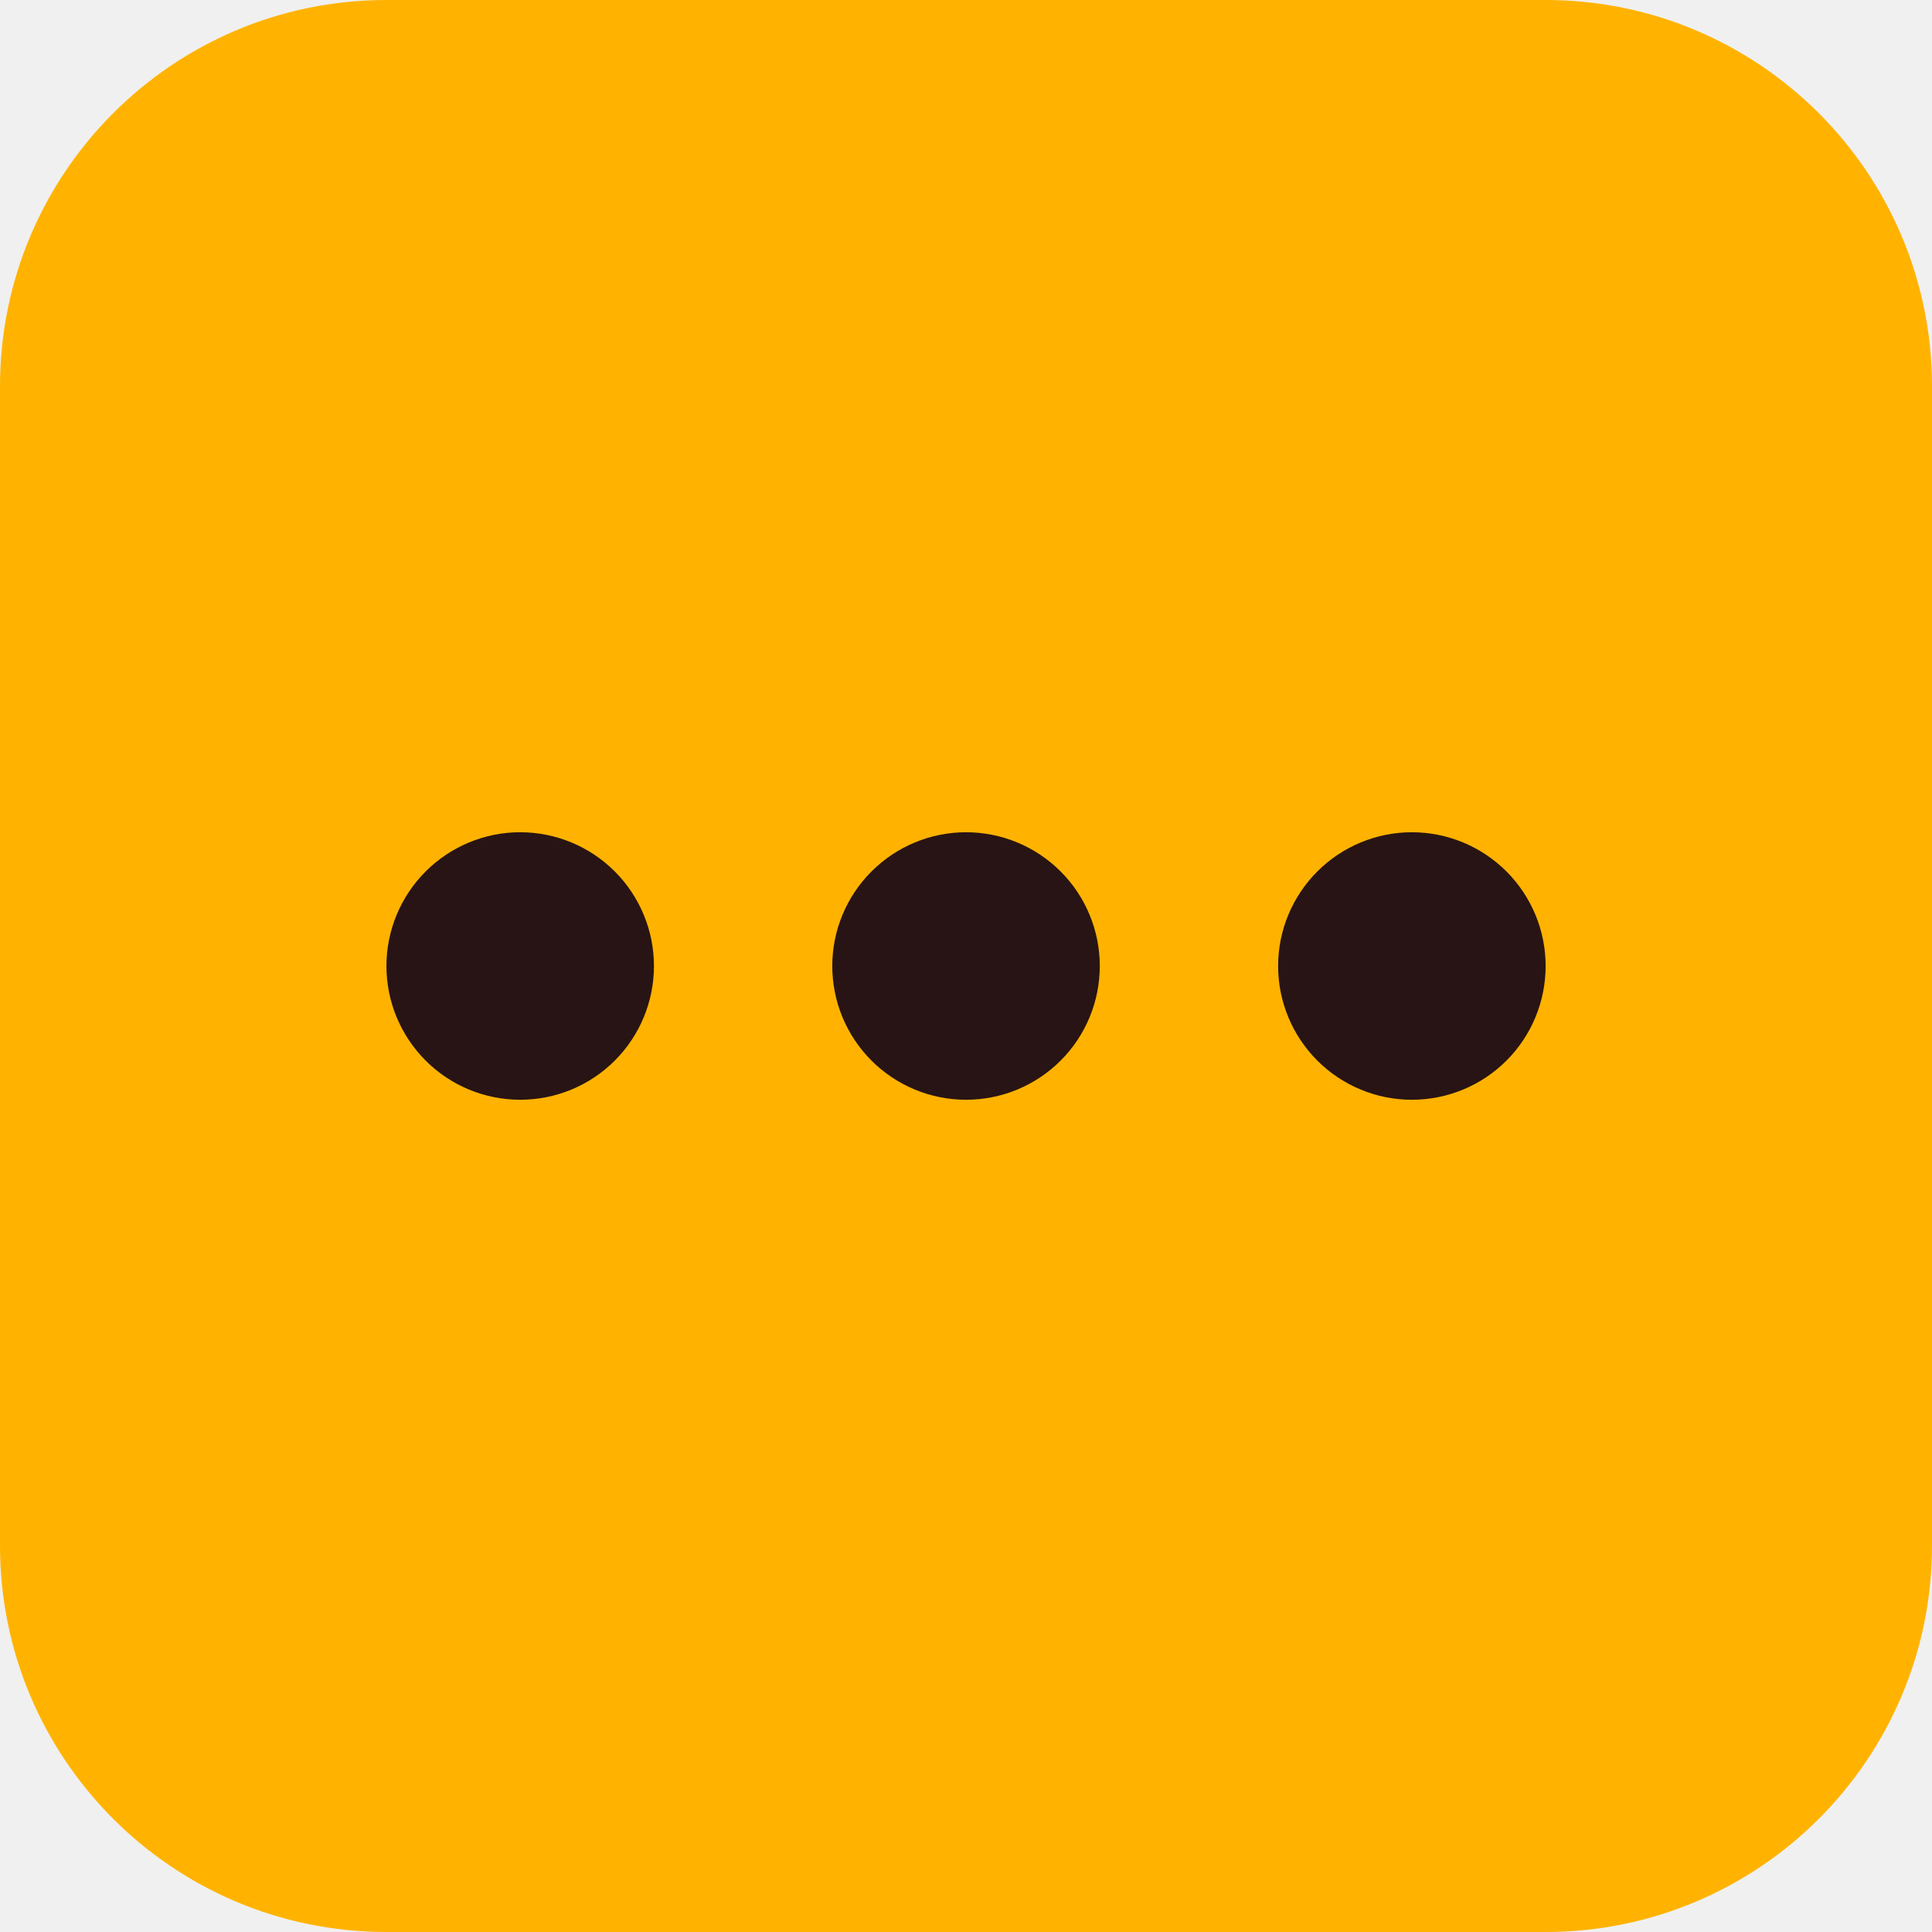
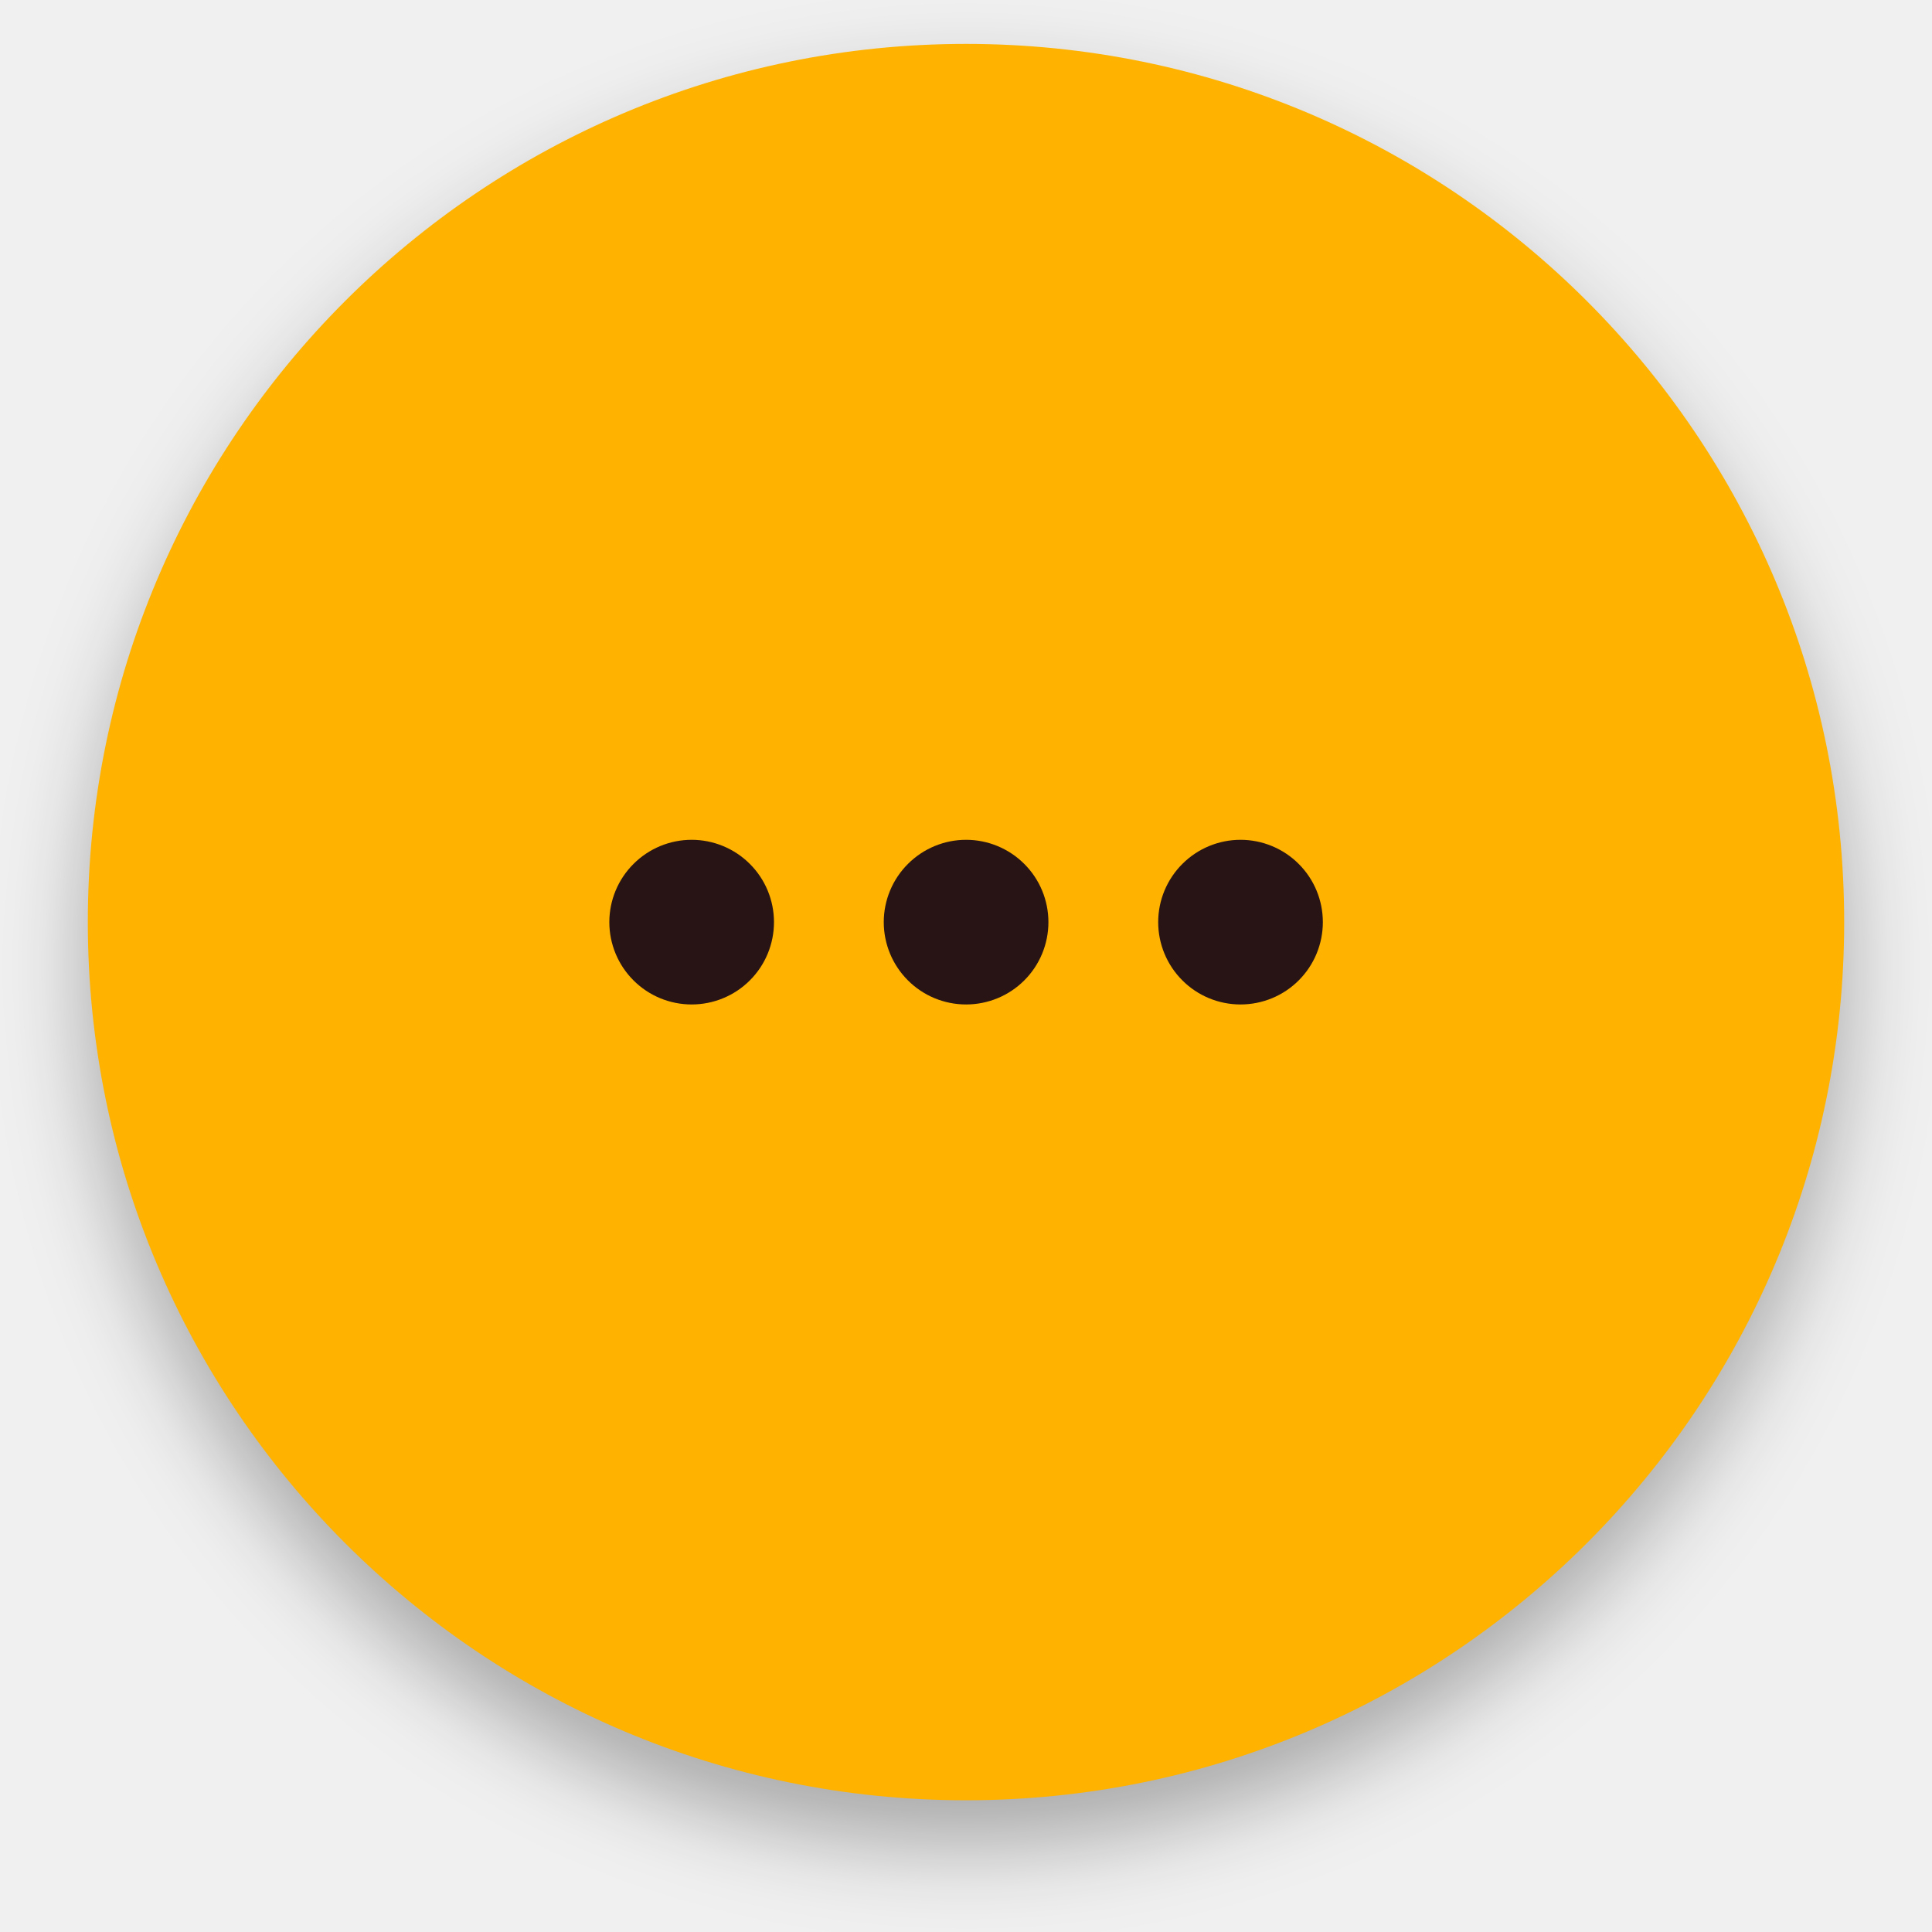
- <svg xmlns="http://www.w3.org/2000/svg" width="60" height="60" version="1.1" viewBox="0 0 60 60">
-   <path d="m0 12c0-6.627 5.373-12 12-12h36c6.627 0 12 5.373 12 12v36c0 6.627-5.373 12-12 12h-36c-6.627 0-12-5.373-12-12z" fill="#ffb300" />
-   <path d="m16.155 25.846c1.102 0 2.159.439 2.938 1.218.778.779 1.216 1.835 1.216 2.936 0 1.102-.437 2.159-1.216 2.938-.779.779-1.836 1.216-2.938 1.216-1.101-0-2.157-.437-2.936-1.216-.779-.779-1.218-1.836-1.218-2.938 0-1.101.439-2.157 1.218-2.936s1.835-1.218 2.936-1.218zm13.846 0c1.102 0 2.159.439 2.938 1.218.778.779 1.216 1.835 1.216 2.936 0 1.102-.437 2.159-1.216 2.938-.779.779-1.836 1.216-2.938 1.216-1.101-0-2.157-.437-2.936-1.216-.779-.779-1.218-1.836-1.218-2.938 0-1.101.439-2.157 1.218-2.936s1.835-1.218 2.936-1.218zm13.846 0c1.102 0 2.159.439 2.938 1.218.778.779 1.216 1.835 1.216 2.936 0 1.102-.437 2.159-1.216 2.938-.779.779-1.836 1.216-2.938 1.216-1.101-0-2.157-.437-2.936-1.216-.779-.779-1.218-1.836-1.218-2.938 0-1.101.439-2.157 1.218-2.936s1.835-1.218 2.936-1.218z" fill="#281414" />
+ <svg xmlns="http://www.w3.org/2000/svg" width="44" height="44" viewBox="0 0 44 44" fill="none">
+   <g filter="url(#filter0_d_15414_121538)">
+     <rect x="2" y="1" width="40" height="40" rx="20" fill="#FFB300" />
+     <g clip-path="url(#clip0_15414_121538)">
+       <path d="M15.752 19.126C16.249 19.126 16.727 19.324 17.078 19.676C17.43 20.027 17.627 20.504 17.627 21.001C17.627 21.498 17.43 21.976 17.078 22.327C16.727 22.679 16.249 22.876 15.752 22.876C15.255 22.876 14.778 22.679 14.427 22.327C14.075 21.976 13.877 21.498 13.877 21.001C13.877 20.504 14.075 20.027 14.427 19.676C14.778 19.324 15.255 19.126 15.752 19.126ZM22.002 19.126C22.499 19.126 22.977 19.324 23.328 19.676C23.68 20.027 23.877 20.504 23.877 21.001C23.877 21.498 23.68 21.976 23.328 22.327C22.977 22.679 22.499 22.876 22.002 22.876C21.505 22.876 21.028 22.679 20.677 22.327C20.325 21.976 20.127 21.498 20.127 21.001C20.127 20.504 20.325 20.027 20.677 19.676C21.028 19.324 21.505 19.126 22.002 19.126ZM28.252 19.126C28.749 19.126 29.227 19.324 29.578 19.676C29.93 20.027 30.127 20.504 30.127 21.001C30.127 21.498 29.93 21.976 29.578 22.327C29.227 22.679 28.749 22.876 28.252 22.876C27.755 22.876 27.278 22.679 26.927 22.327C26.575 21.976 26.377 21.498 26.377 21.001C26.377 20.504 26.575 20.027 26.927 19.676C27.278 19.324 27.755 19.126 28.252 19.126Z" fill="#281414" />
+     </g>
+   </g>
+   <defs>
+     <filter id="filter0_d_15414_121538" x="0" y="0" width="44" height="44" filterUnits="userSpaceOnUse" color-interpolation-filters="sRGB">
+       <feFlood flood-opacity="0" result="BackgroundImageFix" />
+       <feColorMatrix in="SourceAlpha" type="matrix" values="0 0 0 0 0 0 0 0 0 0 0 0 0 0 0 0 0 0 127 0" result="hardAlpha" />
+       <feOffset dy="1" />
+       <feGaussianBlur stdDeviation="1" />
+       <feColorMatrix type="matrix" values="0 0 0 0 0 0 0 0 0 0 0 0 0 0 0 0 0 0 0.3 0" />
+       <feBlend mode="normal" in2="BackgroundImageFix" result="effect1_dropShadow_15414_121538" />
+       <feBlend mode="normal" in="SourceGraphic" in2="effect1_dropShadow_15414_121538" result="shape" />
+     </filter>
+     <clipPath id="clip0_15414_121538">
+       <rect width="20" height="20" fill="white" transform="translate(12 11)" />
+     </clipPath>
+   </defs>
</svg>
